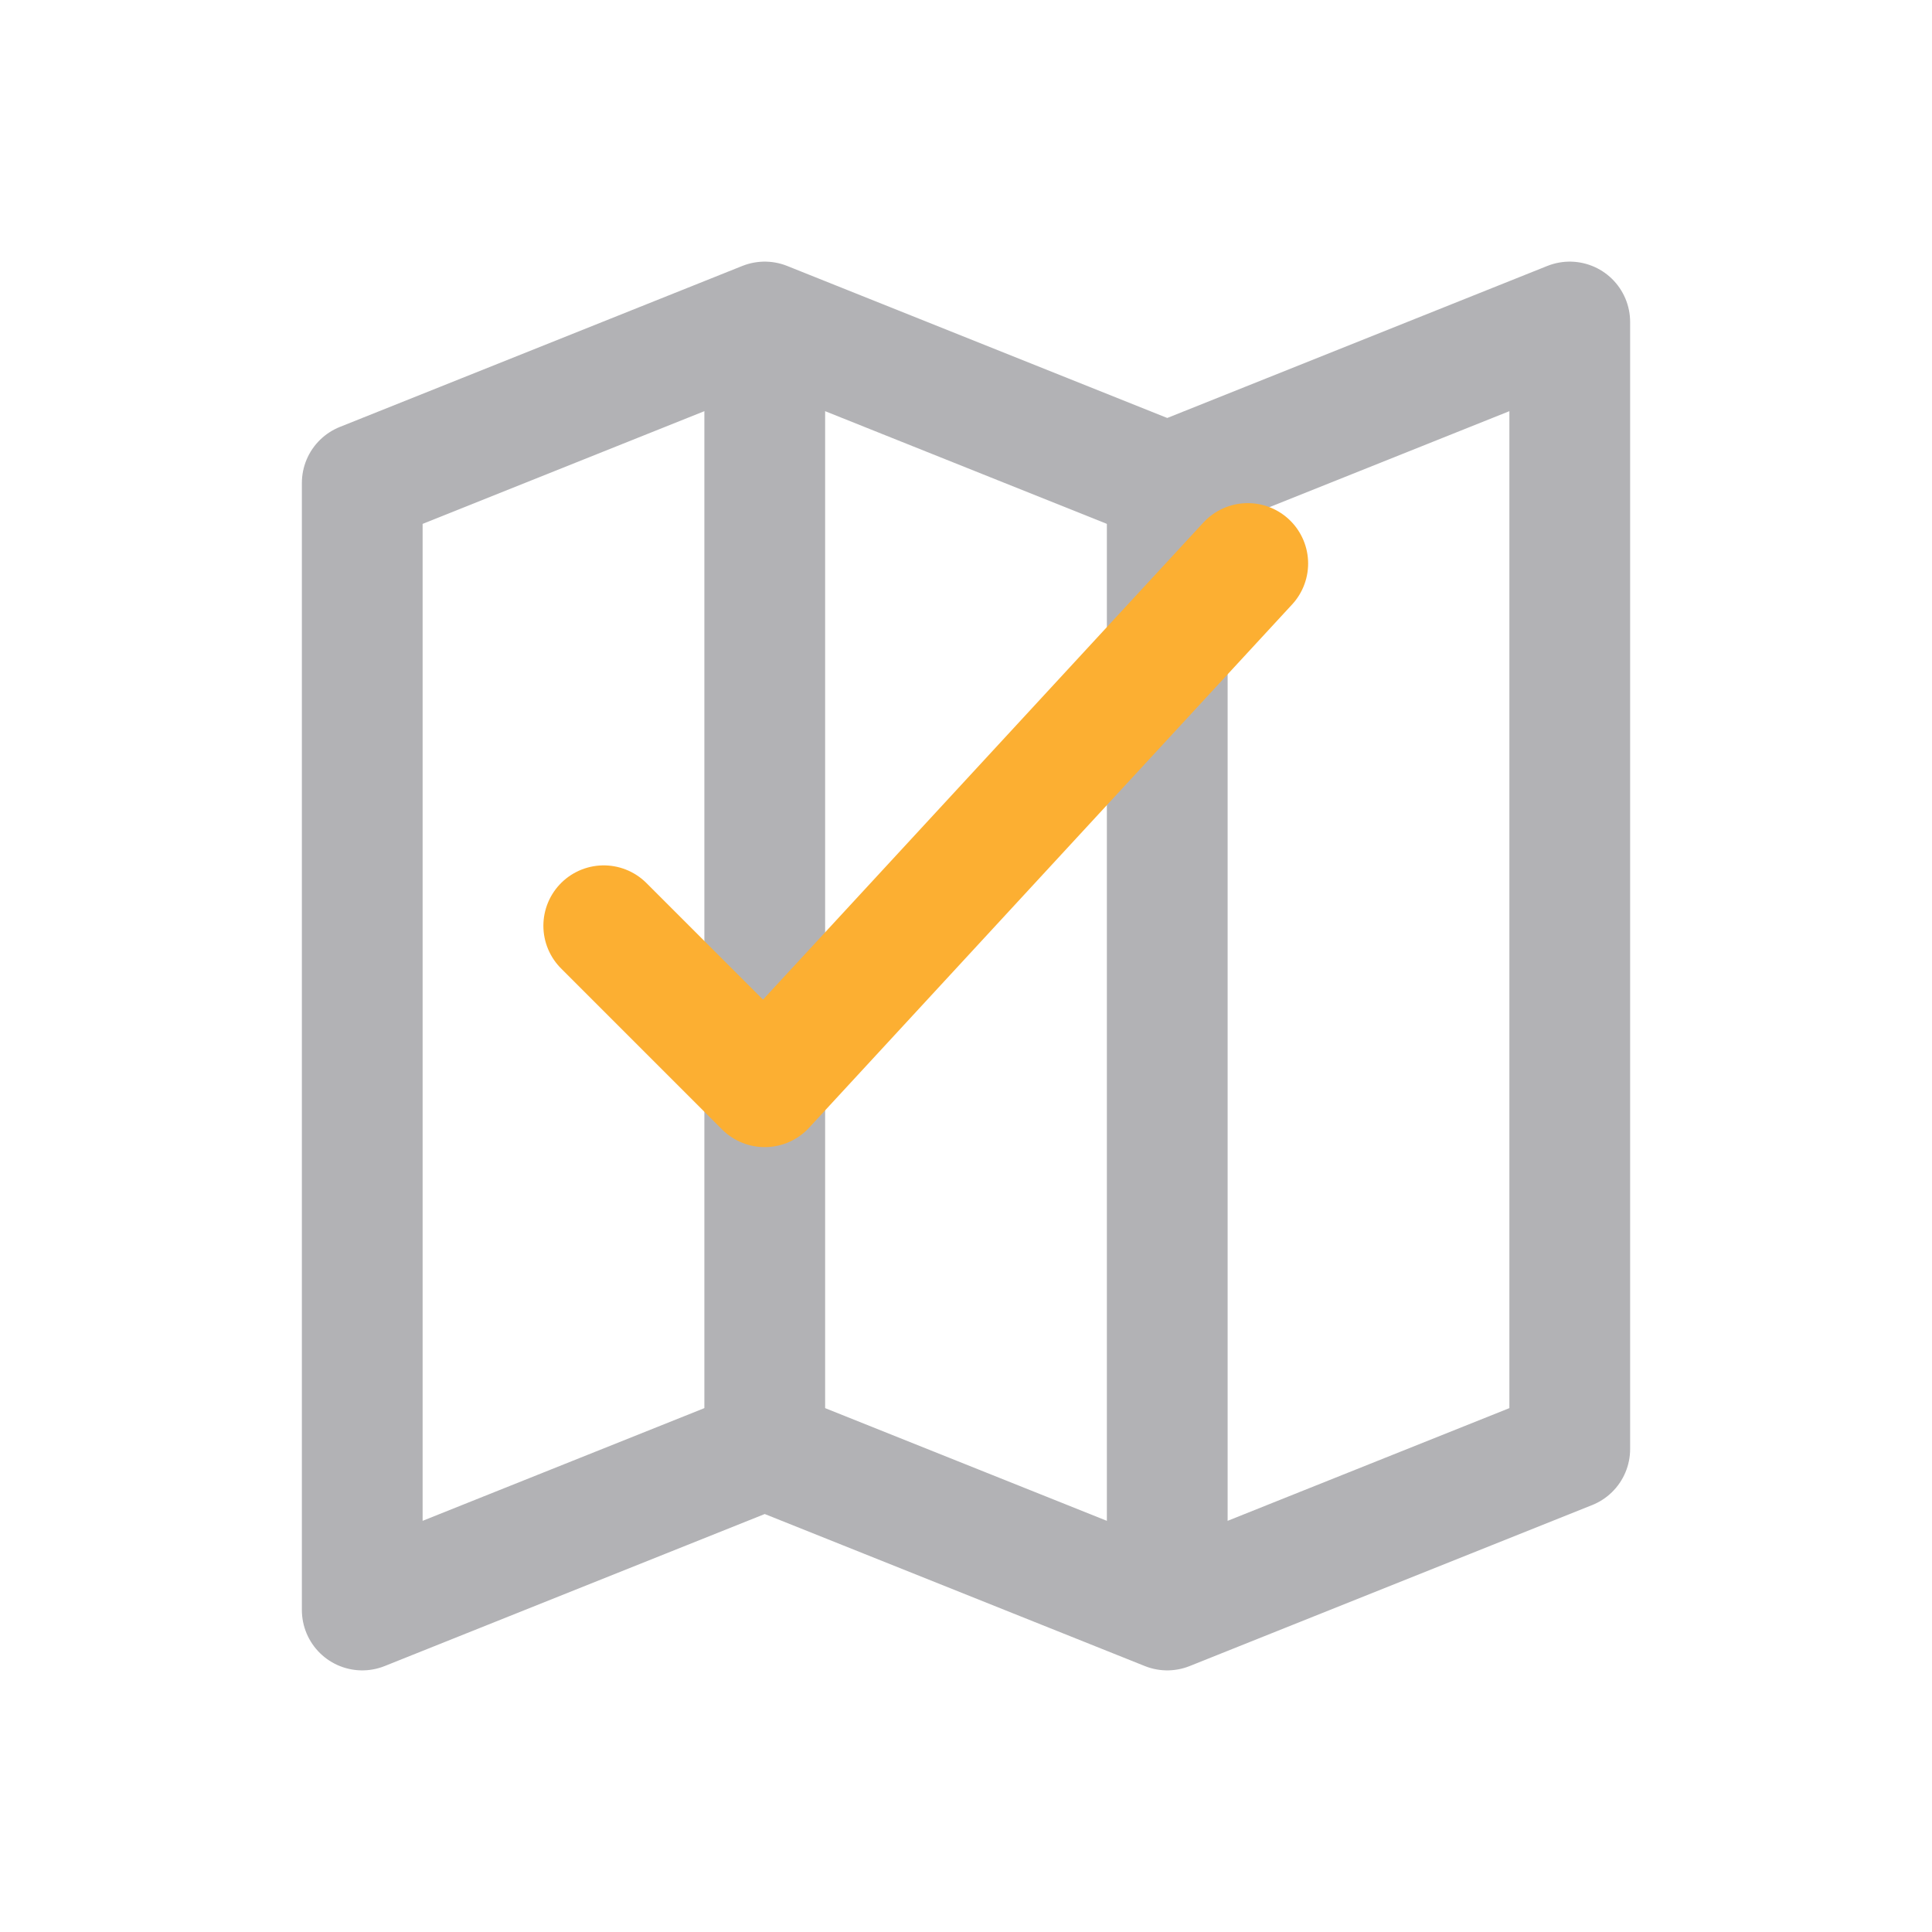
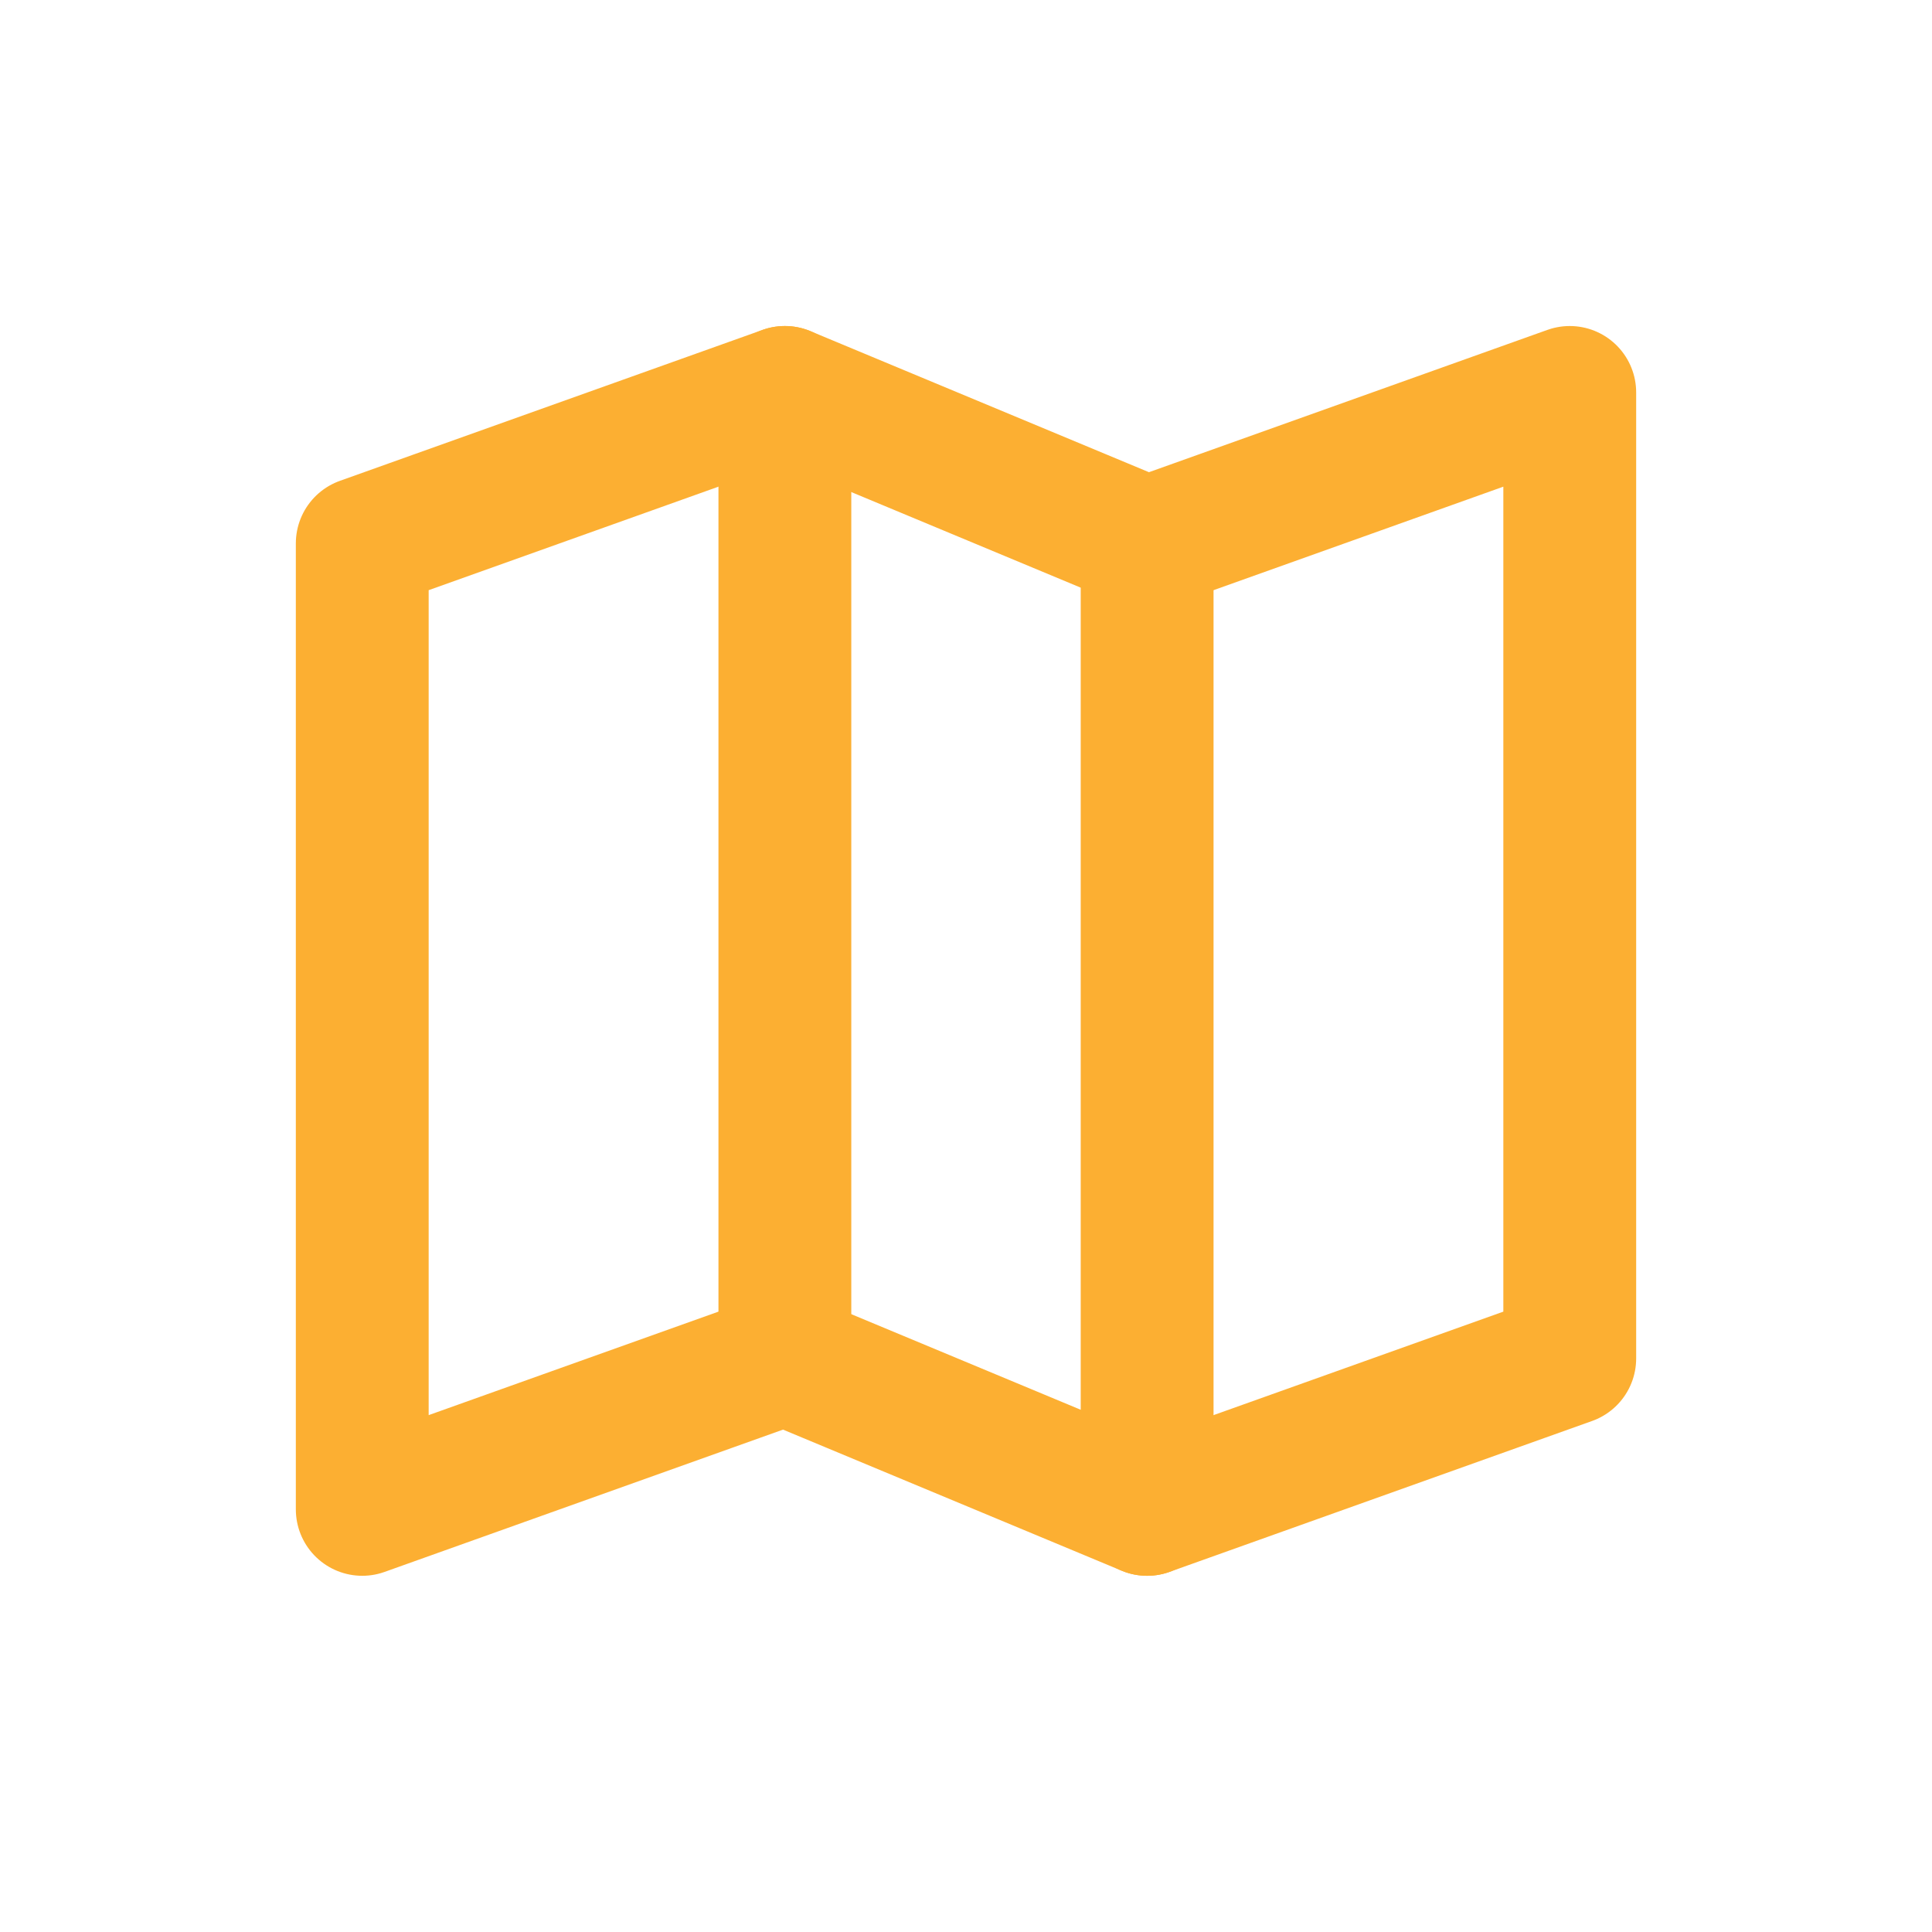
- <svg xmlns="http://www.w3.org/2000/svg" viewBox="0 0 48 48" role="img" aria-label="Compliance map icon">
-   <path d="M9 12l10-4 10 4 10-4v28l-10 4-10-4-10 4z" fill="none" stroke="#B2B2B5" stroke-width="3" stroke-linejoin="round" />
-   <path d="M19 8v28M29 12v28" fill="none" stroke="#B2B2B5" stroke-width="3" />
-   <path d="M15 23l4 4 12-13" fill="none" stroke="#FCAF32" stroke-width="3" stroke-linecap="round" stroke-linejoin="round" />
+ <svg xmlns="http://www.w3.org/2000/svg" viewBox="0 0 32 32" fill="none" stroke="#FCAF32" stroke-width="2.2" stroke-linecap="round" stroke-linejoin="round">
+   <path d="M6 9l7-2.5 6 2.5 7-2.5v16l-7 2.5-6-2.5-7 2.5z" />
+   <path d="M13 6.5v16M19 9v16" />
</svg>
